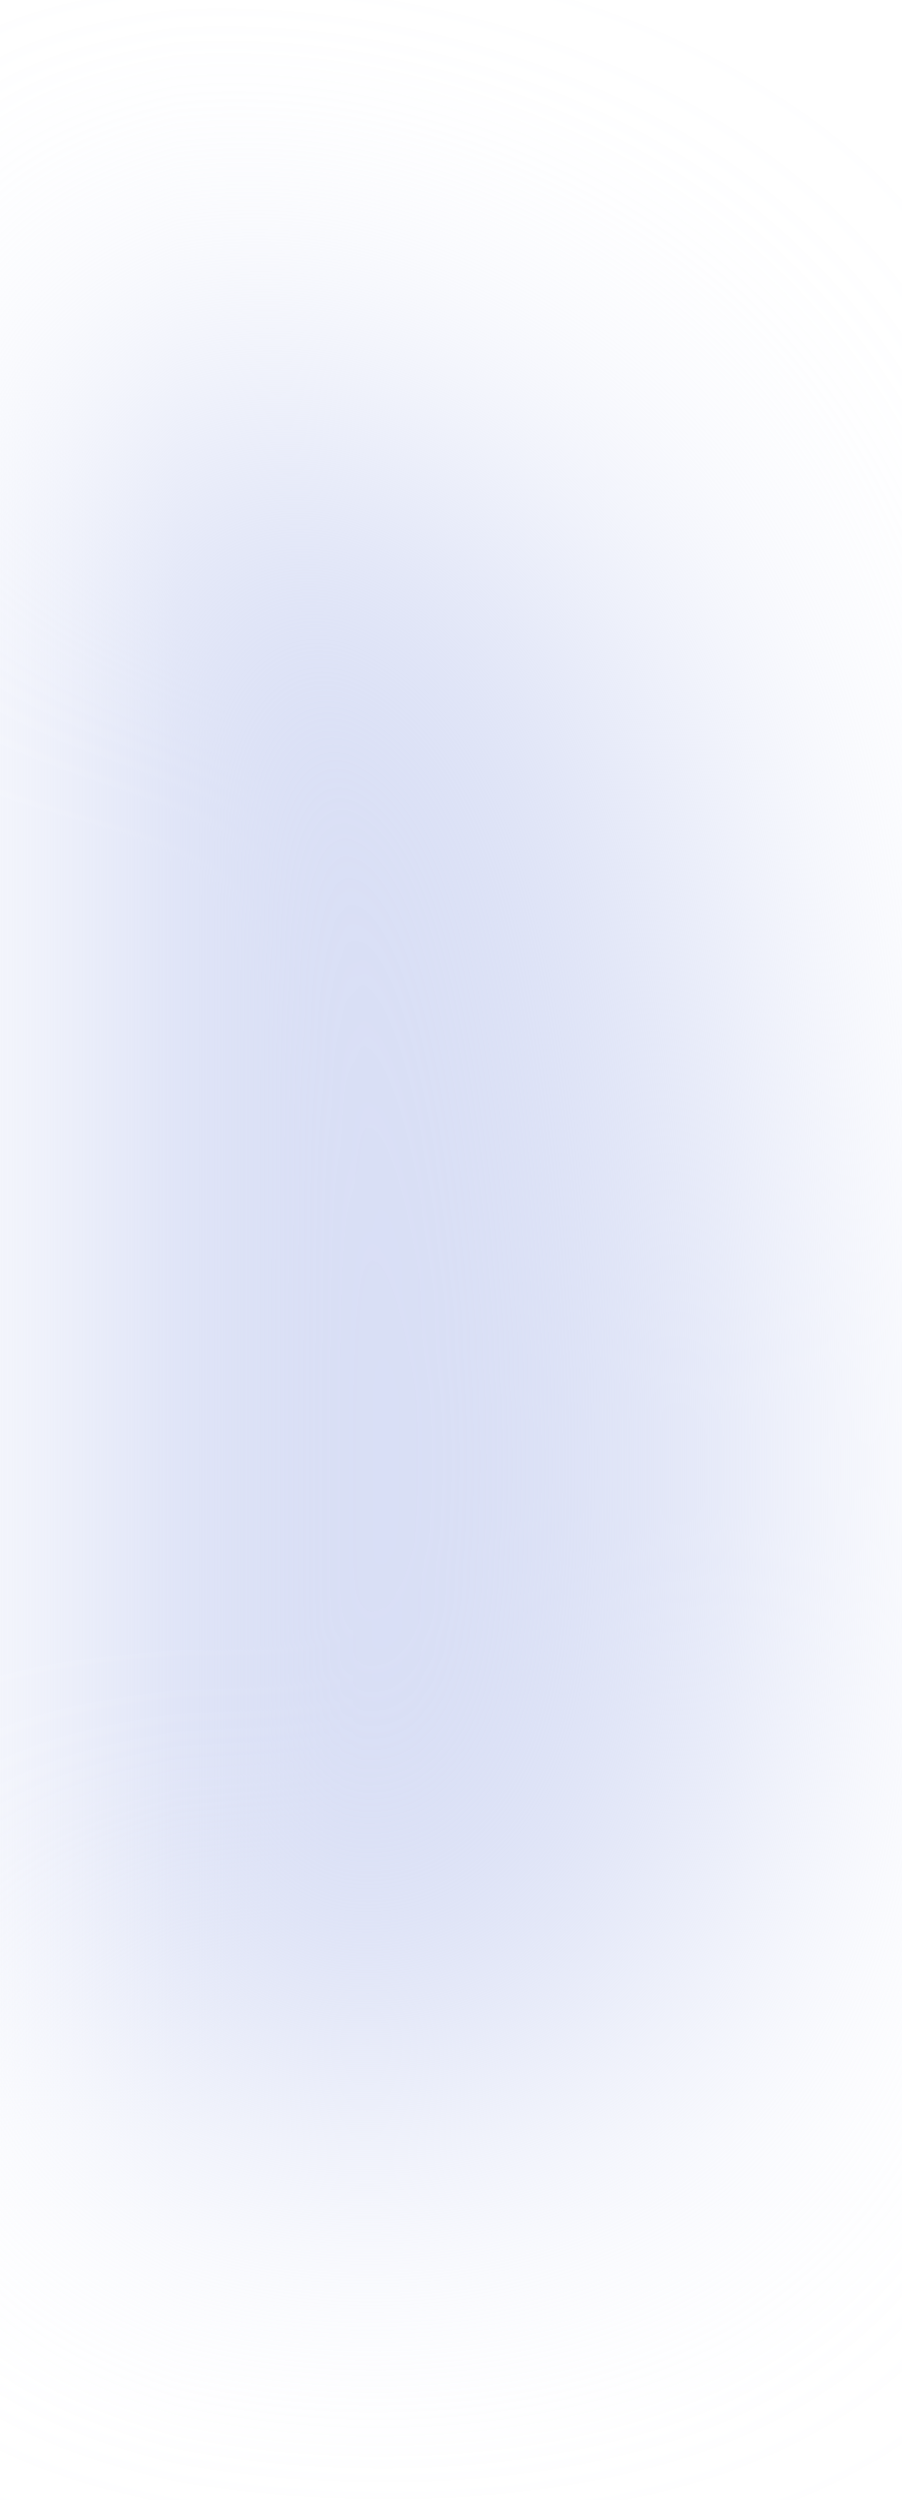
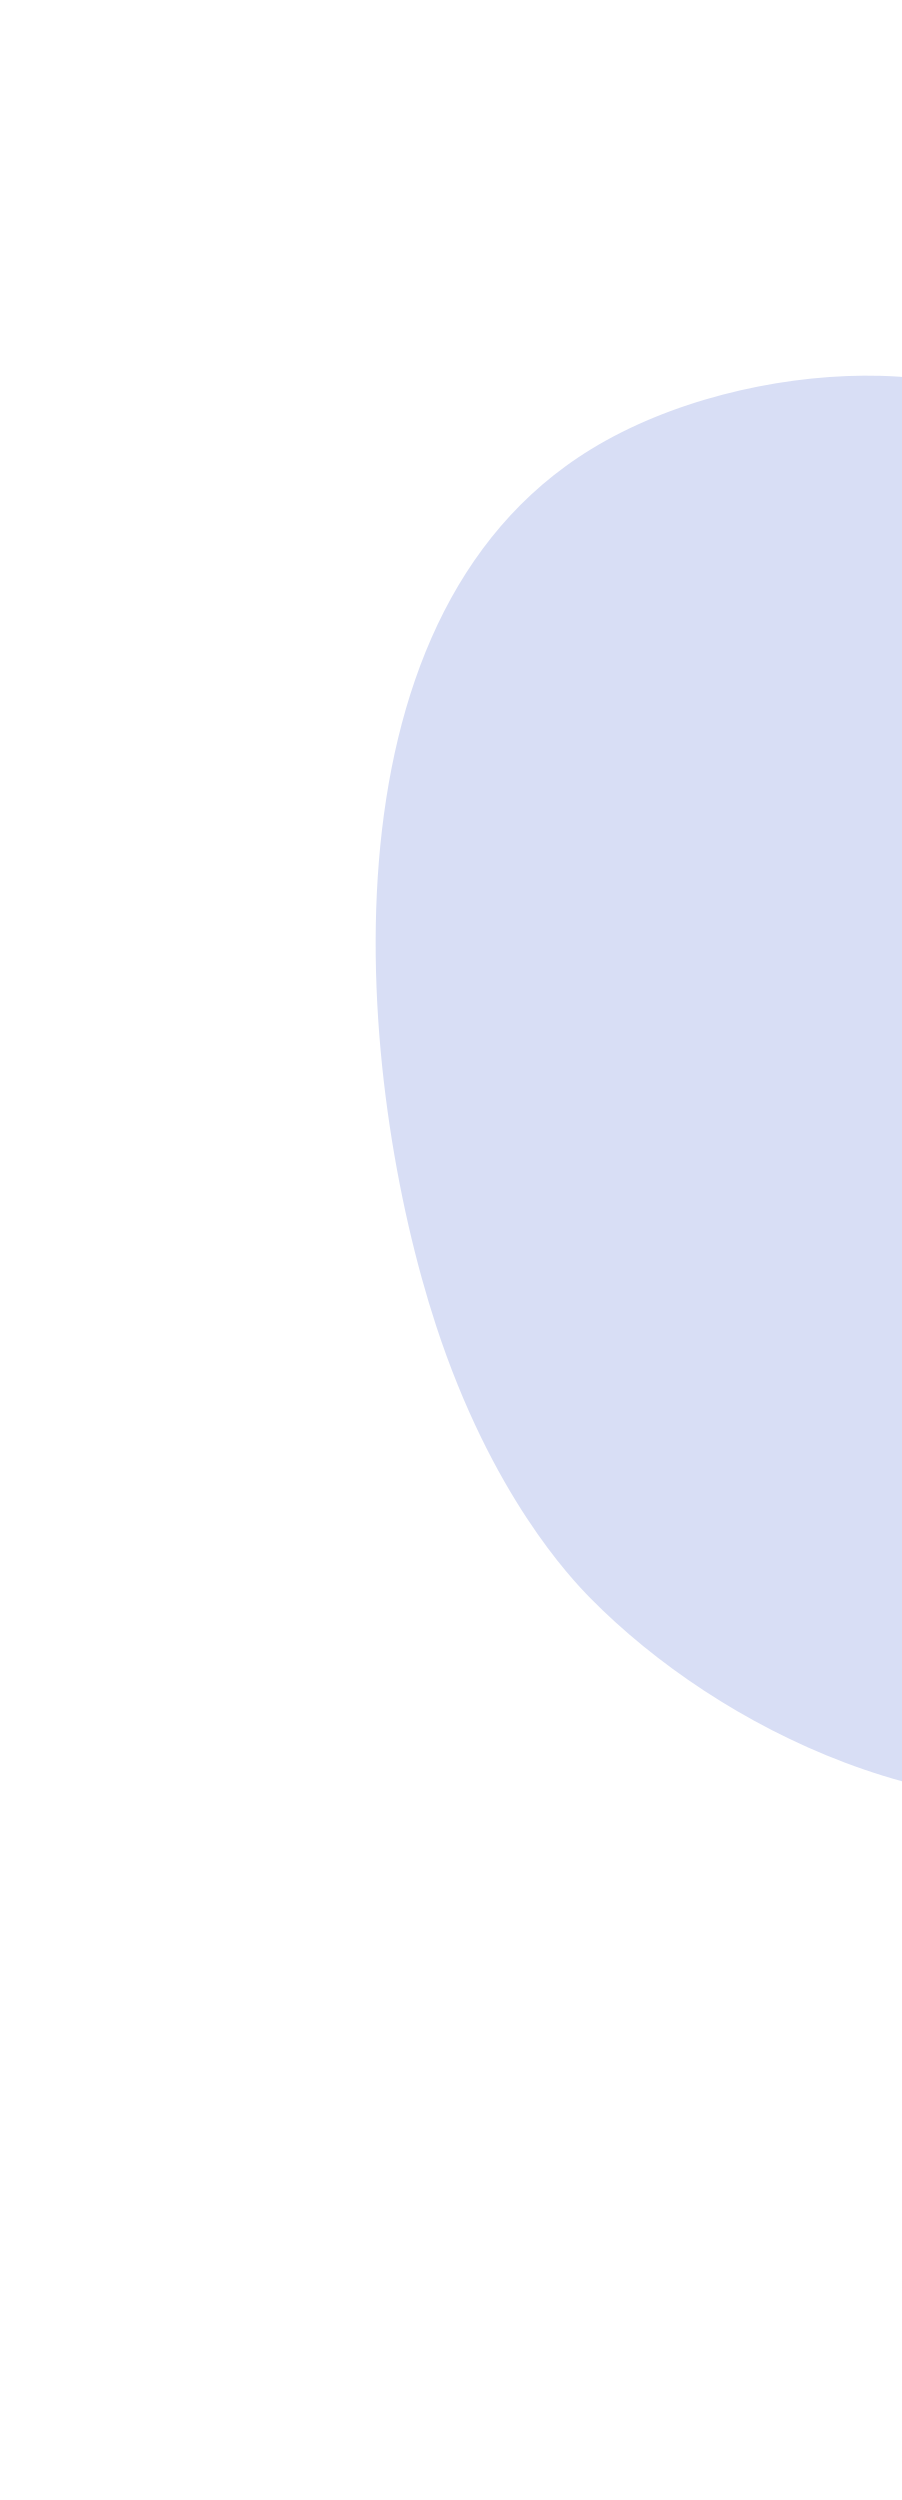
<svg xmlns="http://www.w3.org/2000/svg" width="1440" height="3993" viewBox="0 0 1440 3993" fill="none">
-   <g filter="url(#filter0_f_121_1317)">
-     <path d="M897.483 3373.48C1332.35 3243.43 1284.87 2071.68 1128.25 1362.45C1061.26 1058.95 990.265 912.616 861.232 801.956C505.499 496.92 -177.473 560.207 -336.018 839.91C-468.672 1073.83 -147.083 1305.11 -293.097 1650.5C-346.674 1777.15 -462.257 1893.91 -693.467 2127.37C-773.35 2208.23 -903.614 2354.81 -935.963 2564.02C-937.729 2576.69 -937.961 2589.52 -936.652 2602.25C-900.654 3031.73 56.908 3287.66 151.601 3313.07C415.403 3383.23 750.904 3417.24 897.483 3373.48Z" fill="#D8DEF5" />
+   <g filter="url(#filter0_f_121_1318)">
+     <path d="M1546.37 1151.41C1752.81 1045.42 2422.22 722.849 2714.99 945.208C3073.56 1217.55 2700.61 2180.83 2207.4 2649.11C2119.2 2732.86 2011.78 2815.35 1859.78 2854.85C1516.53 2944.01 1148.49 2761.21 942.857 2552.52C911.687 2520.74 785 2387.65 696.481 2117.26C570.255 1731.87 496.63 991.247 944.349 717.283C1193.65 564.766 1604.24 557.093 1699.83 717.283C1789.38 867.396 1574.88 1118.69 1546.37 1151.41Z" fill="#D8DEF5" />
  </g>
  <defs>
    <filter id="filter0_f_121_1317" x="-1537.49" y="0.025" width="3377.67" height="3992.97" filterUnits="userSpaceOnUse" color-interpolation-filters="sRGB">
      <feFlood flood-opacity="0" result="BackgroundImageFix" />
      <feBlend mode="normal" in="SourceGraphic" in2="BackgroundImageFix" result="shape" />
      <feGaussianBlur stdDeviation="300" result="effect1_foregroundBlur_121_1317" />
    </filter>
  </defs>
</svg>
